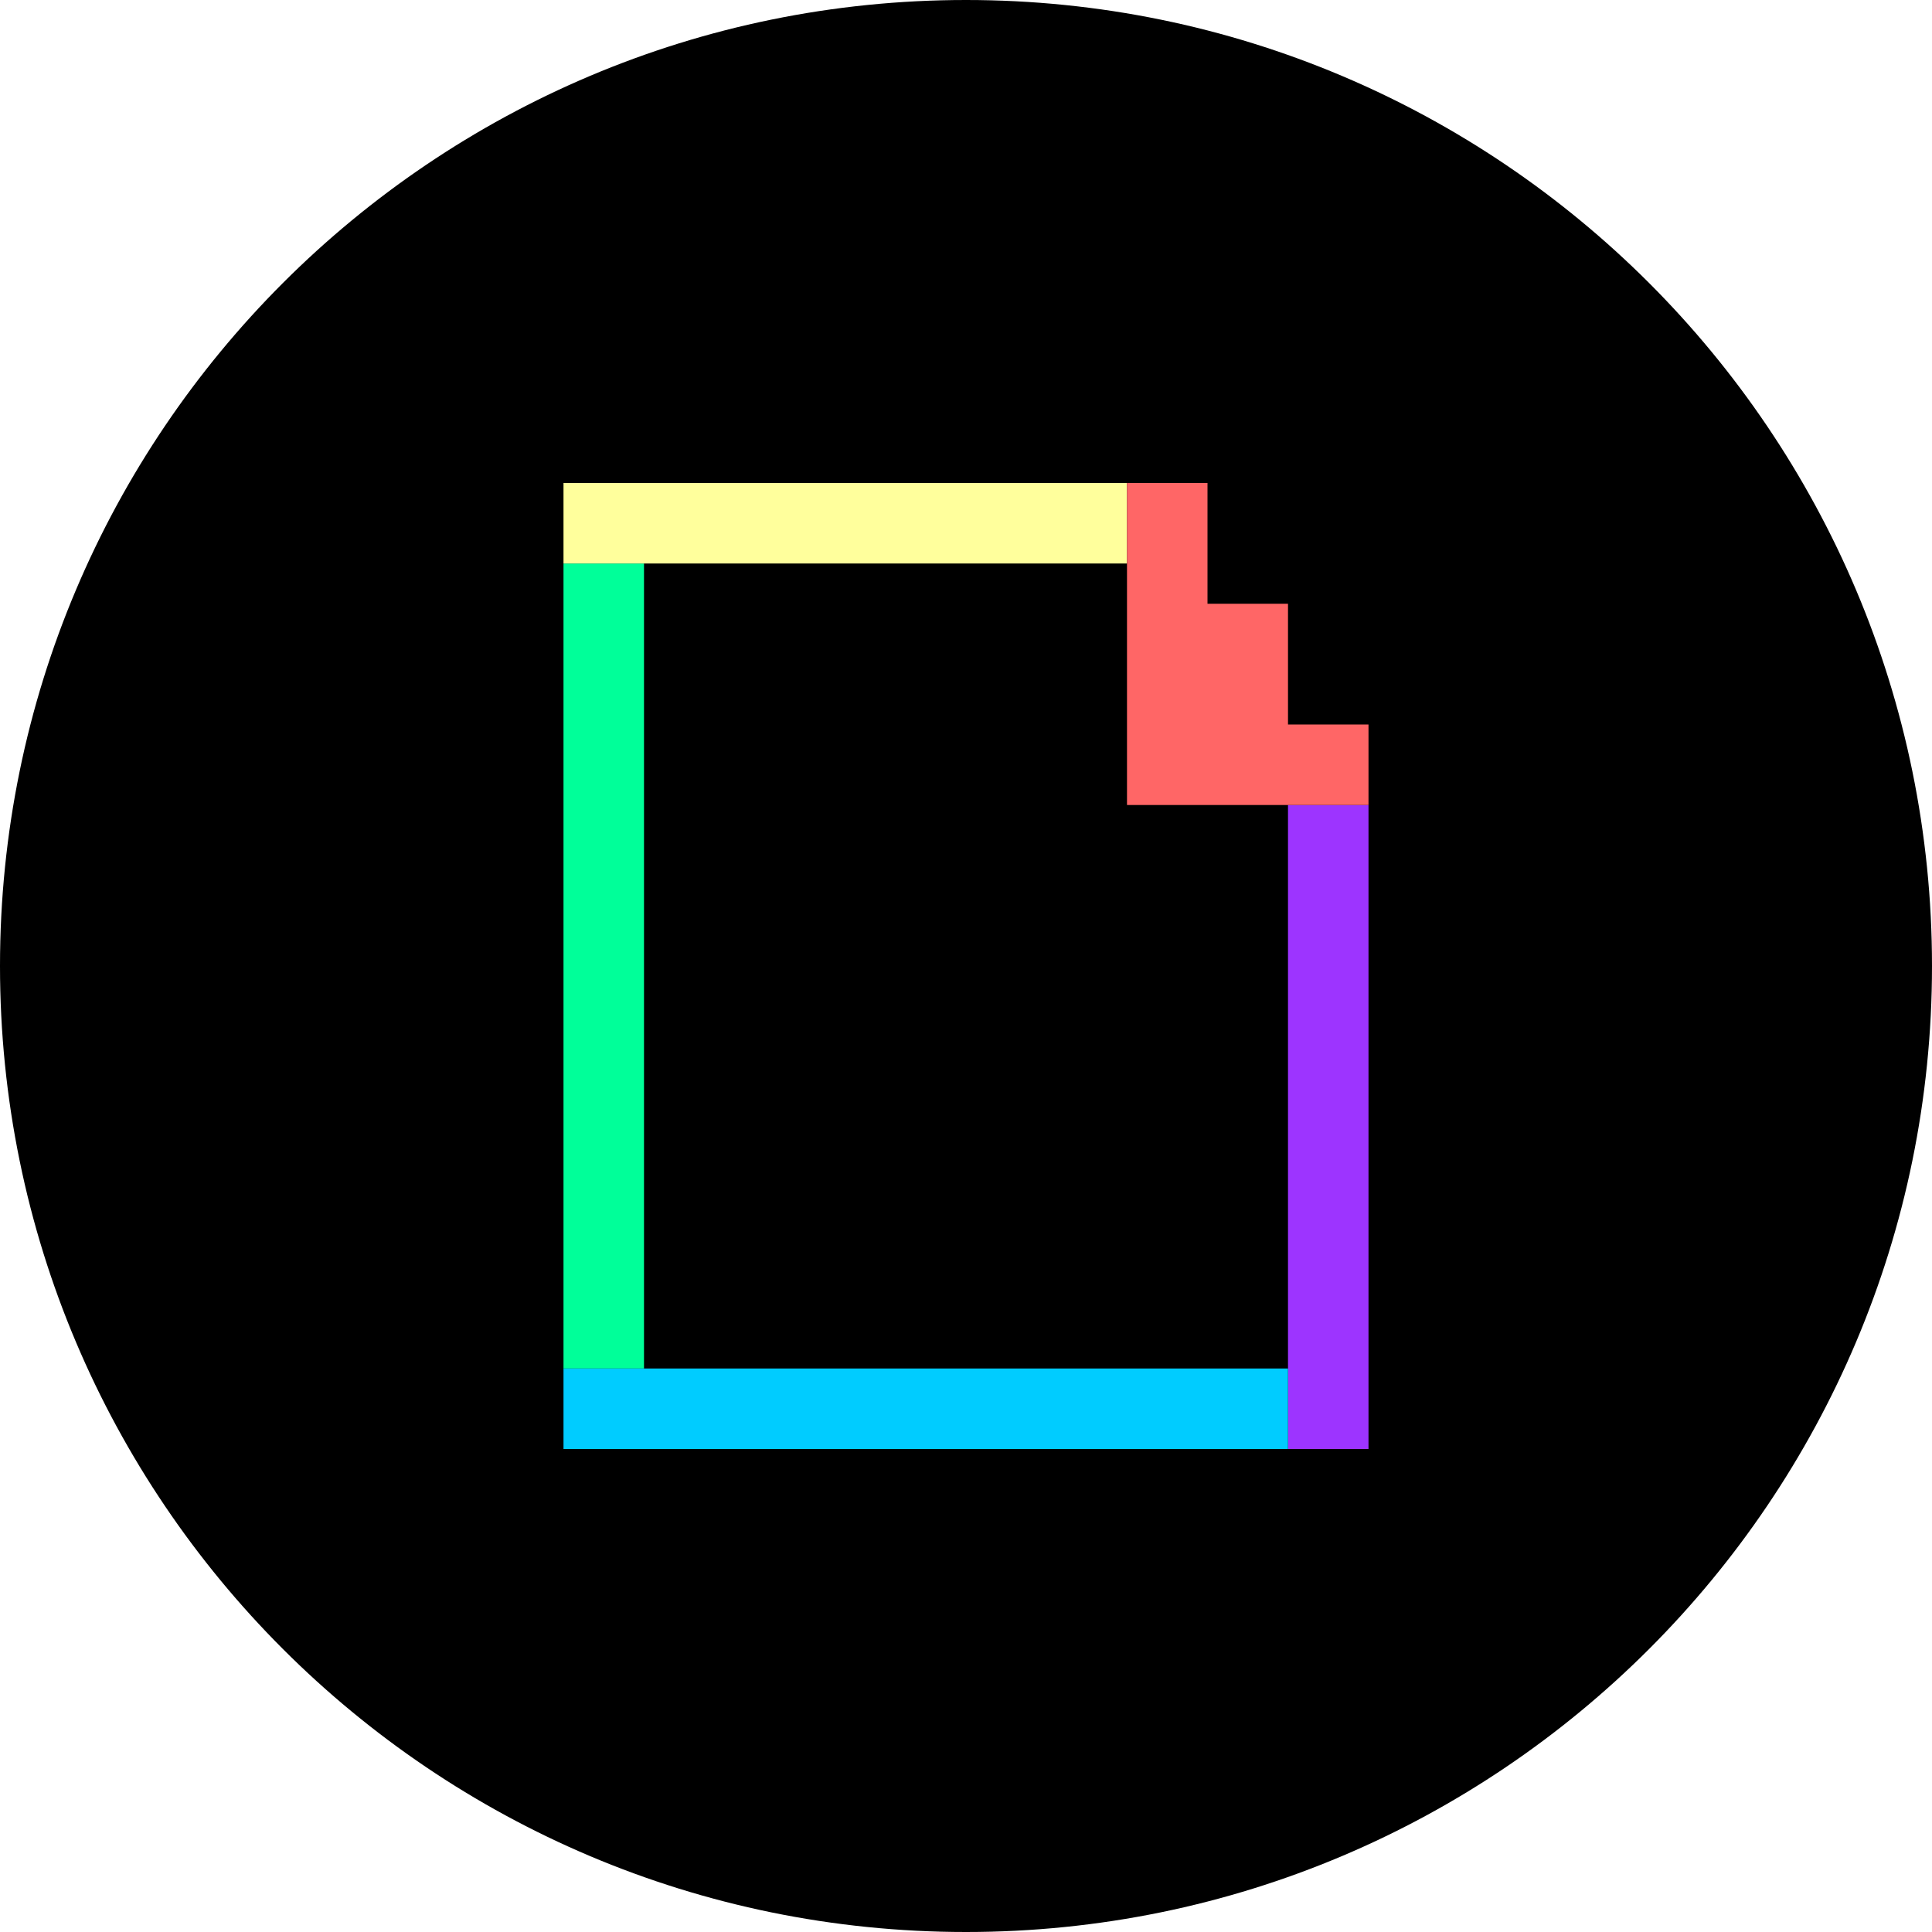
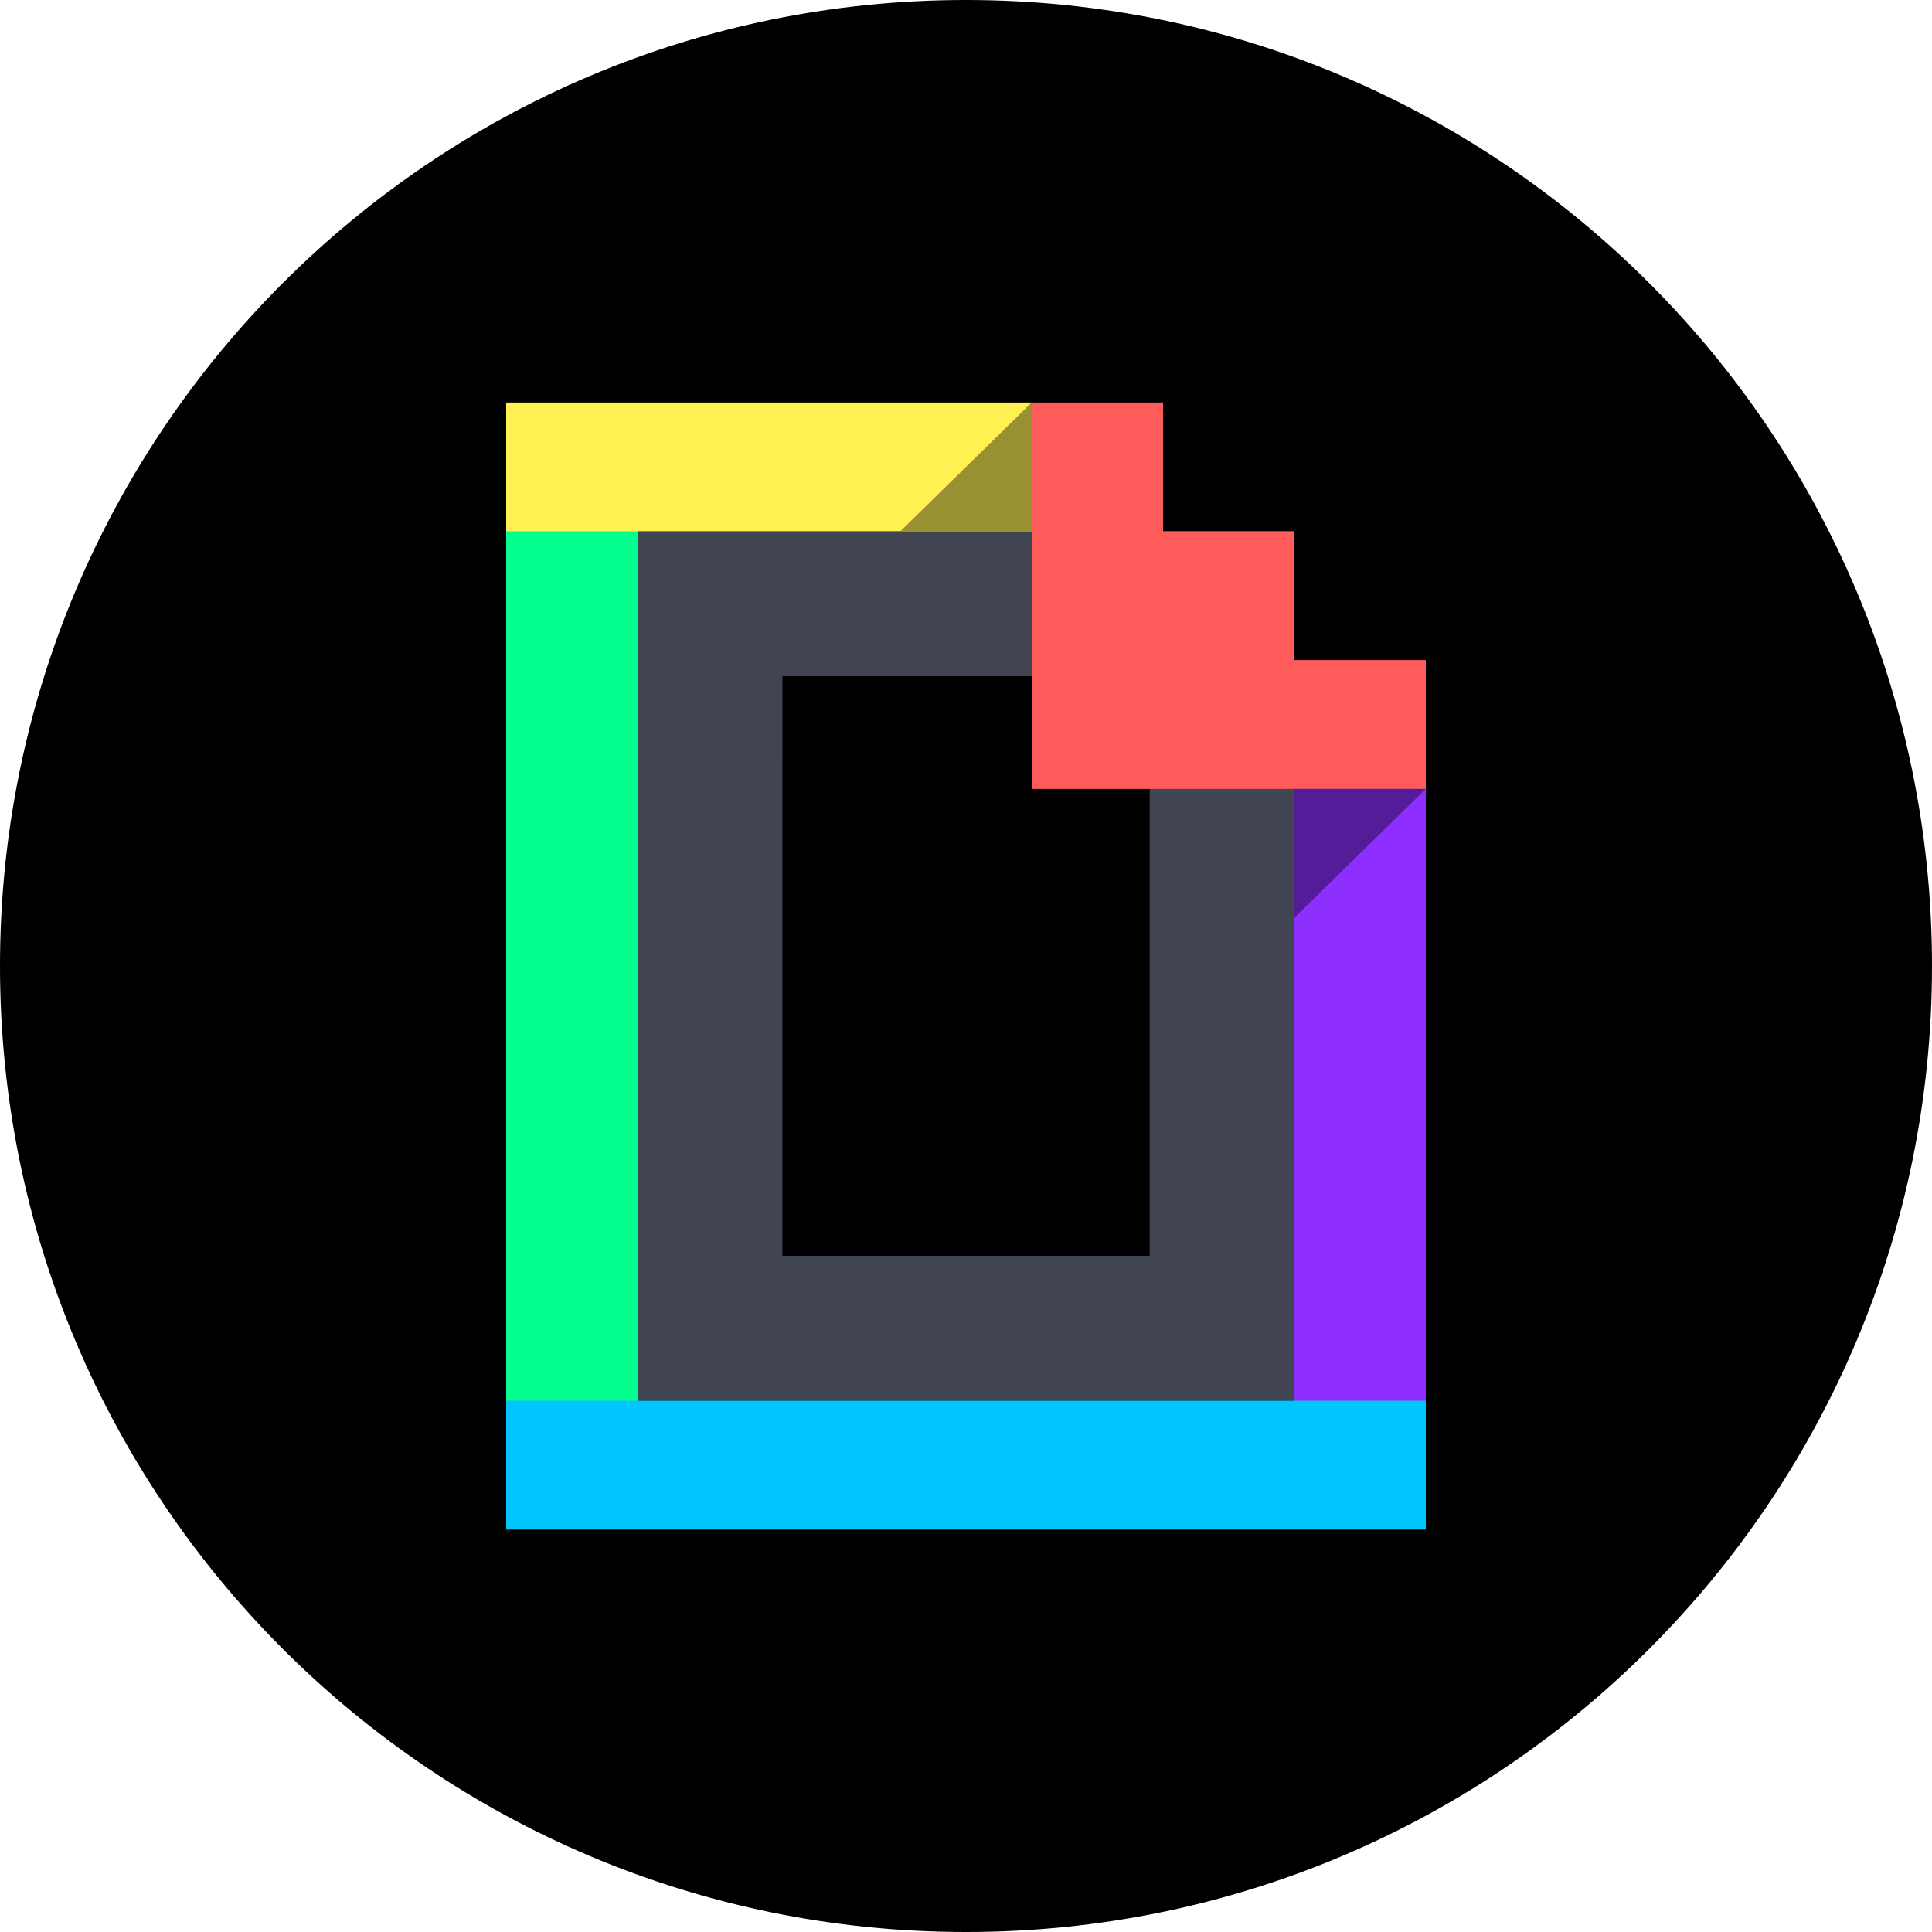
- <svg xmlns="http://www.w3.org/2000/svg" width="24" height="24" viewBox="0 0 24 24" fill="none">
-   <path d="M12 24C18.627 24 24 18.627 24 12C24 5.373 18.627 0 12 0C5.373 0 0 5.373 0 12C0 18.627 5.373 24 12 24Z" fill="black" />
-   <rect x="7" y="7" width="1" height="10" fill="#00FF99" />
-   <rect x="16" y="10" width="1" height="8" fill="#9D34FF" />
-   <rect x="7" y="6" width="7" height="1" fill="#FFFF9C" />
-   <rect x="7" y="17" width="9" height="1" fill="#00CCFF" />
-   <path d="M14 6H15V7.5H16V9H17V10H14V6Z" fill="#FF6666" />
+ <svg xmlns="http://www.w3.org/2000/svg" width="20" height="20" viewBox="0 0 20 20" fill="none">
+   <rect width="20" height="20" rx="10" fill="black" />
+   <path d="M12.651 6.25V13.75H7.349L7.35 6.25H12.651Z" fill="black" stroke="#414552" stroke-width="1.5" />
+   <path d="M5.24 5.166H6.6V14.833H5.24V5.166Z" fill="#04FF8E" />
+   <path d="M13.4 7.834H14.76V14.834H13.4V7.834Z" fill="#8E2EFF" />
+   <path d="M5.24 14.5H14.76V15.834H5.24V14.5Z" fill="#00C5FF" />
+   <path d="M5.24 4.167H10.68V5.5H5.24V4.167Z" fill="#FFF152" />
+   <path d="M13.4 6.833V5.5H12.04V4.167H10.68V8.167H14.76V6.833" fill="#FF5B5B" />
+   <path d="M13.4 9.5V8.167H14.76" fill="#551C99" />
+   <path fill-rule="evenodd" clip-rule="evenodd" d="M10.68 4.167V5.5H9.32" fill="#999131" />
</svg>
